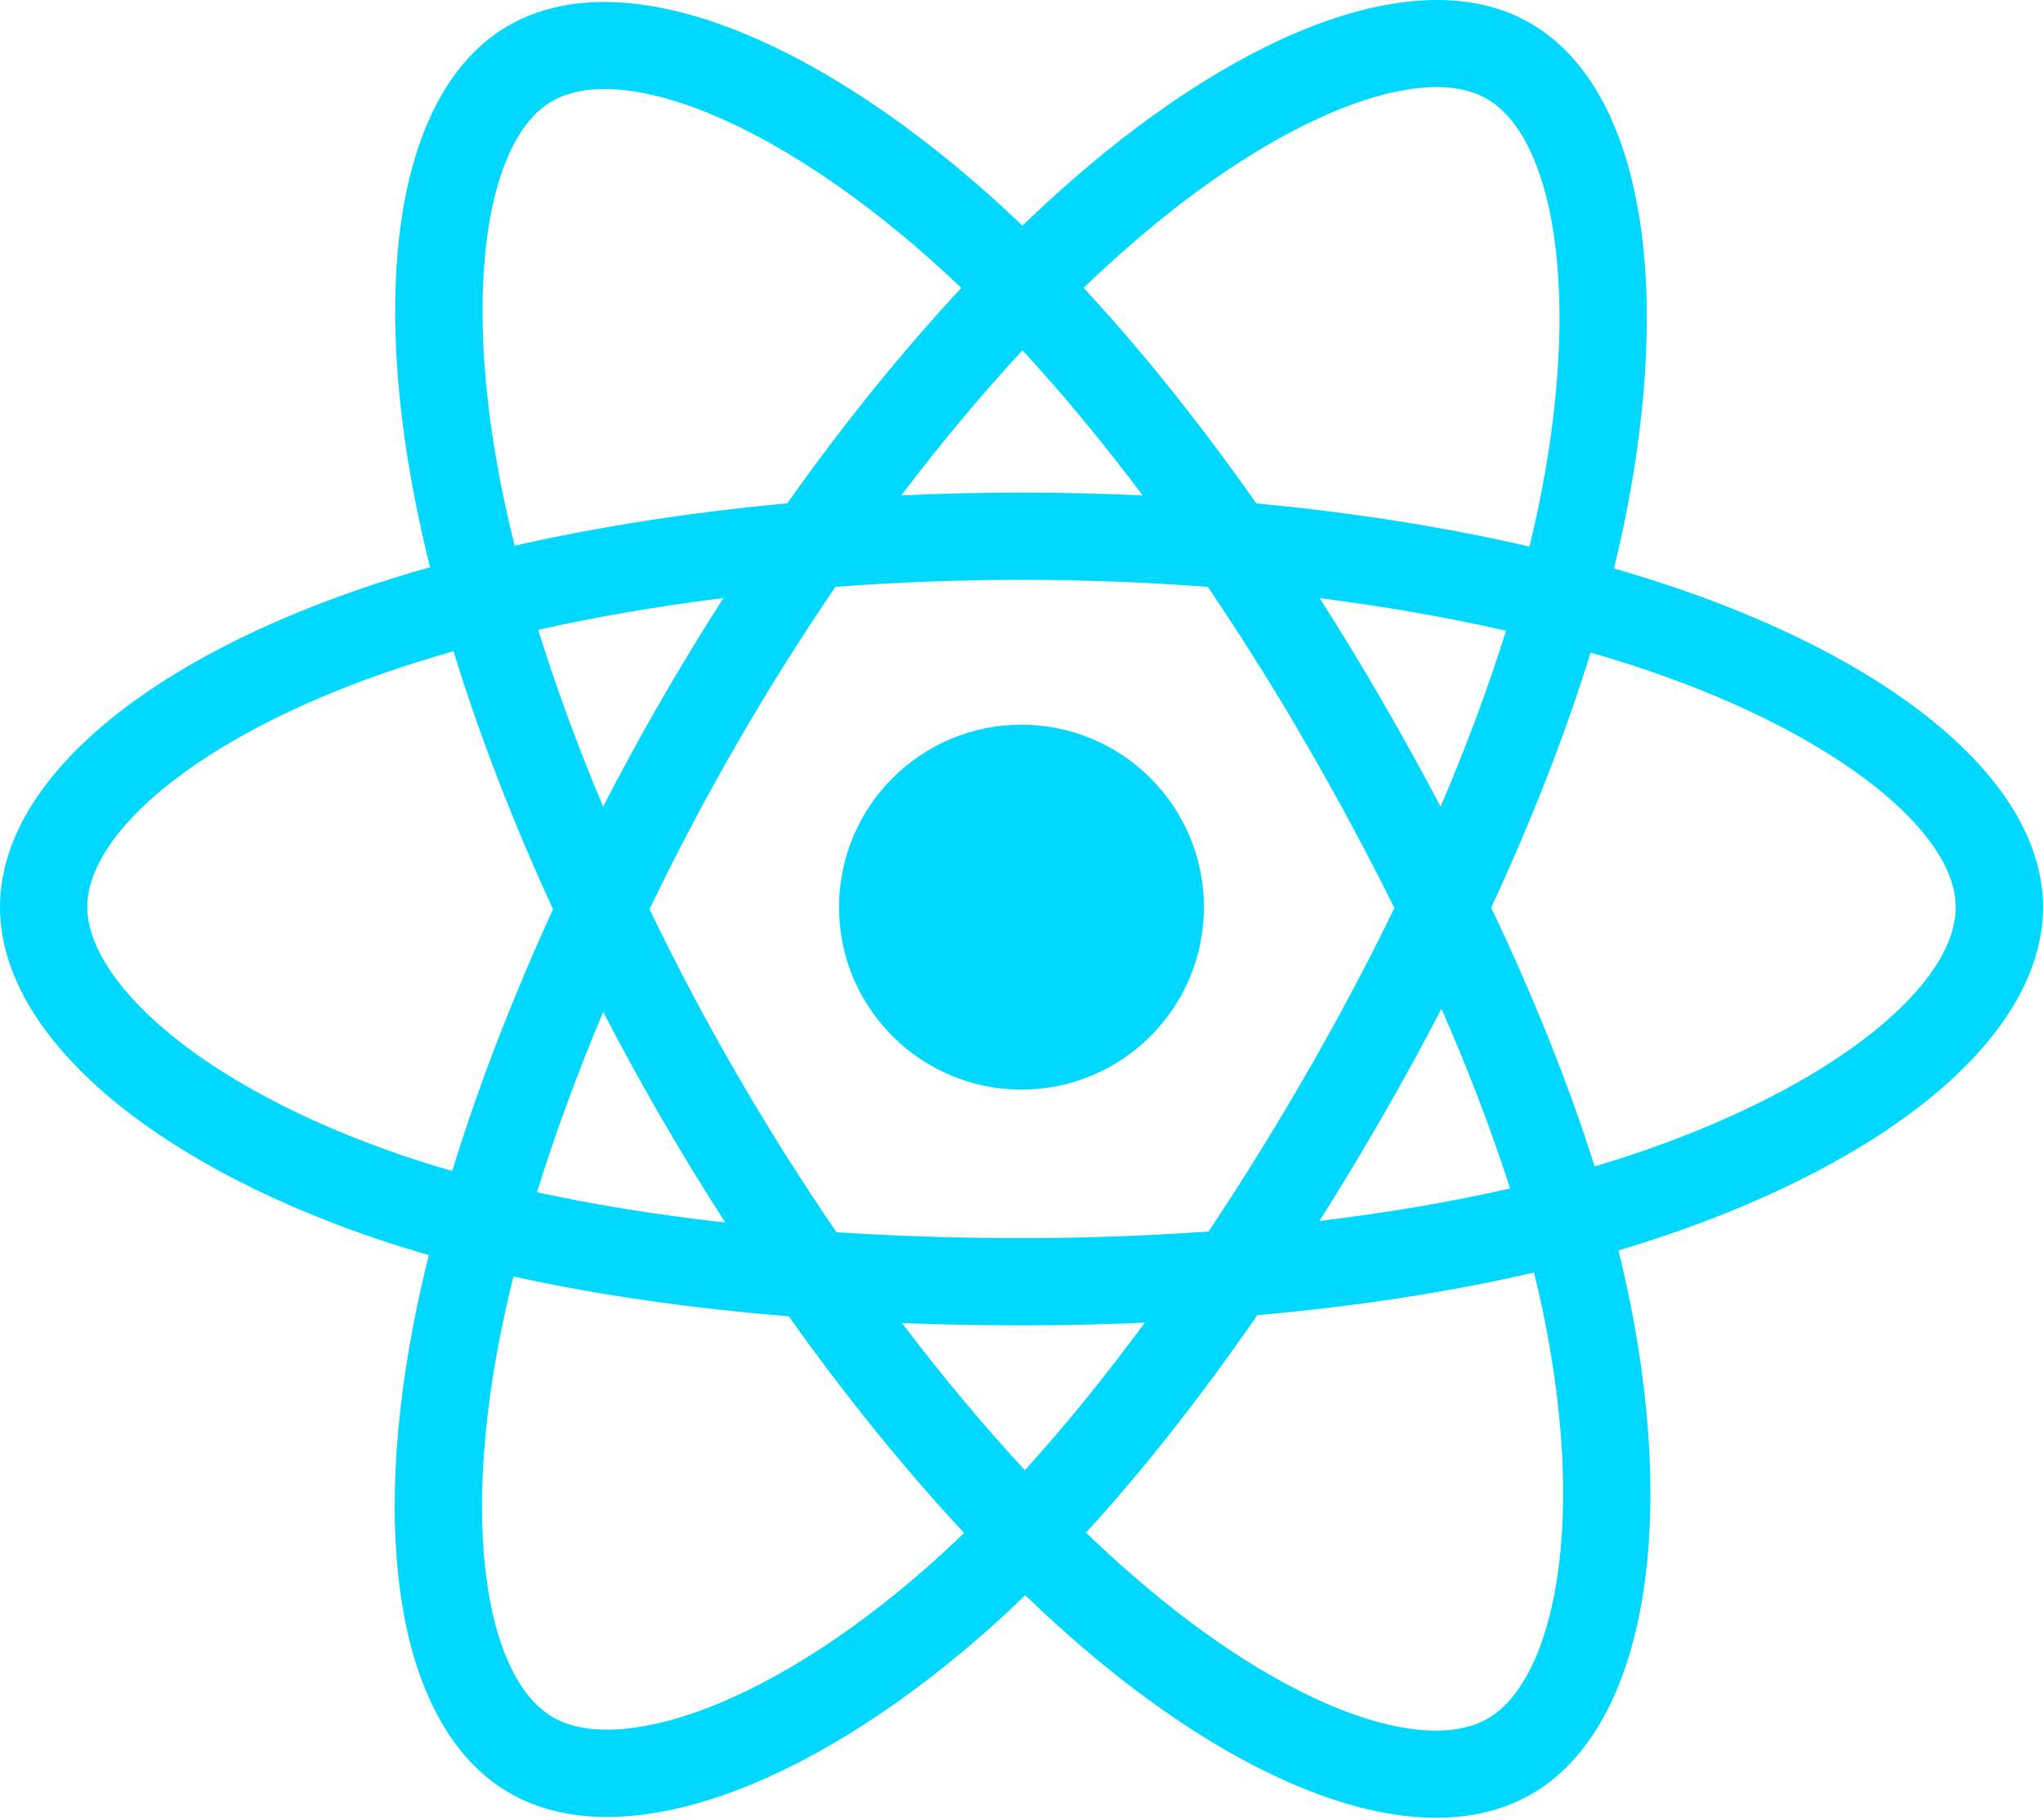
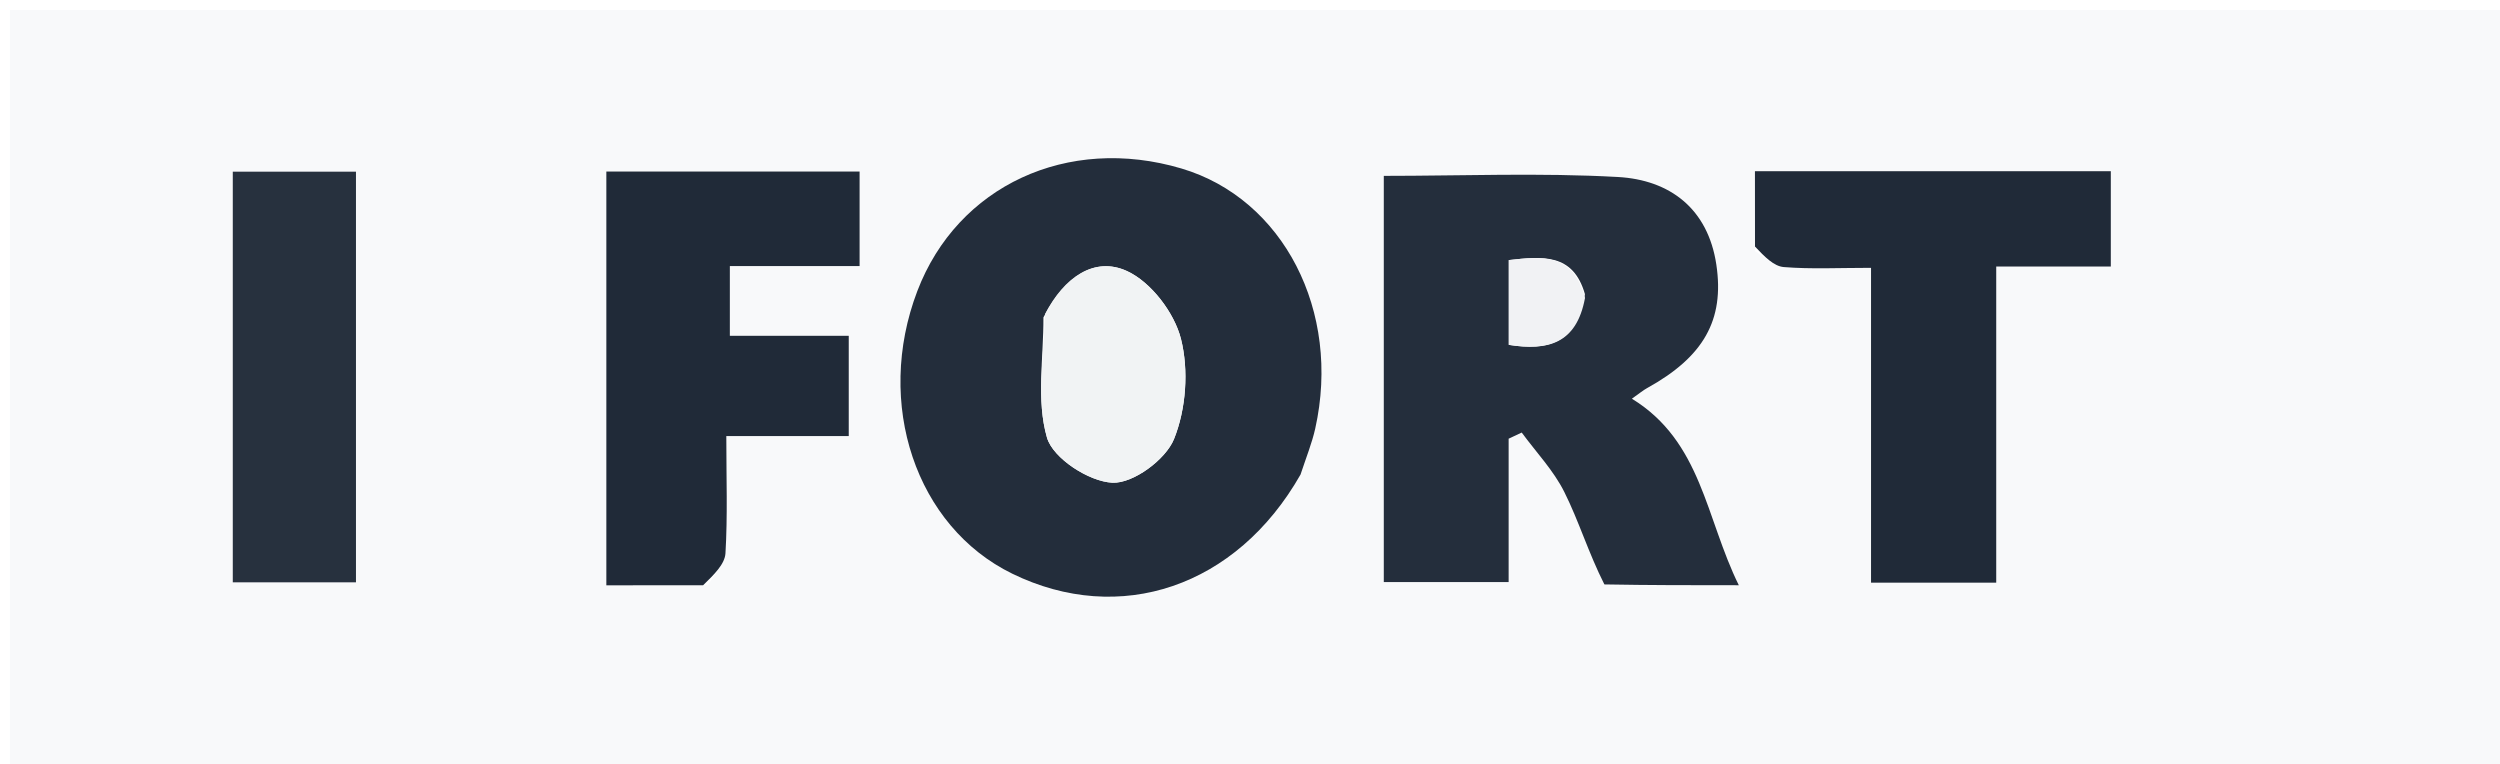
- <svg xmlns="http://www.w3.org/2000/svg" aria-hidden="true" role="img" class="iconify iconify--logos" width="35.93" height="32" preserveAspectRatio="xMidYMid meet" viewBox="0 0 256 228">
-   <path fill="#00D8FF" d="M210.483 73.824a171.49 171.49 0 0 0-8.24-2.597c.465-1.9.893-3.777 1.273-5.621c6.238-30.281 2.16-54.676-11.769-62.708c-13.355-7.7-35.196.329-57.254 19.526a171.23 171.23 0 0 0-6.375 5.848a155.866 155.866 0 0 0-4.241-3.917C100.759 3.829 77.587-4.822 63.673 3.233C50.33 10.957 46.379 33.89 51.995 62.588a170.974 170.974 0 0 0 1.892 8.48c-3.28.932-6.445 1.924-9.474 2.98C17.309 83.498 0 98.307 0 113.668c0 15.865 18.582 31.778 46.812 41.427a145.52 145.52 0 0 0 6.921 2.165a167.467 167.467 0 0 0-2.01 9.138c-5.354 28.2-1.173 50.591 12.134 58.266c13.744 7.926 36.812-.22 59.273-19.855a145.567 145.567 0 0 0 5.342-4.923a168.064 168.064 0 0 0 6.92 6.314c21.758 18.722 43.246 26.282 56.54 18.586c13.731-7.949 18.194-32.003 12.4-61.268a145.016 145.016 0 0 0-1.535-6.842c1.62-.48 3.21-.974 4.76-1.488c29.348-9.723 48.443-25.443 48.443-41.52c0-15.417-17.868-30.326-45.517-39.844Zm-6.365 70.984c-1.4.463-2.836.91-4.3 1.345c-3.24-10.257-7.612-21.163-12.963-32.432c5.106-11 9.31-21.767 12.459-31.957c2.619.758 5.16 1.557 7.61 2.4c23.69 8.156 38.14 20.213 38.14 29.504c0 9.896-15.606 22.743-40.946 31.14Zm-10.514 20.834c2.562 12.94 2.927 24.64 1.23 33.787c-1.524 8.219-4.59 13.698-8.382 15.893c-8.067 4.67-25.32-1.4-43.927-17.412a156.726 156.726 0 0 1-6.437-5.87c7.214-7.889 14.423-17.06 21.459-27.246c12.376-1.098 24.068-2.894 34.671-5.345a134.17 134.17 0 0 1 1.386 6.193ZM87.276 214.515c-7.882 2.783-14.16 2.863-17.955.675c-8.075-4.657-11.432-22.636-6.853-46.752a156.923 156.923 0 0 1 1.869-8.499c10.486 2.32 22.093 3.988 34.498 4.994c7.084 9.967 14.501 19.128 21.976 27.15a134.668 134.668 0 0 1-4.877 4.492c-9.933 8.682-19.886 14.842-28.658 17.94ZM50.35 144.747c-12.483-4.267-22.792-9.812-29.858-15.863c-6.35-5.437-9.555-10.836-9.555-15.216c0-9.322 13.897-21.212 37.076-29.293c2.813-.98 5.757-1.905 8.812-2.773c3.204 10.42 7.406 21.315 12.477 32.332c-5.137 11.18-9.399 22.249-12.634 32.792a134.718 134.718 0 0 1-6.318-1.979Zm12.378-84.26c-4.811-24.587-1.616-43.134 6.425-47.789c8.564-4.958 27.502 2.111 47.463 19.835a144.318 144.318 0 0 1 3.841 3.545c-7.438 7.987-14.787 17.08-21.808 26.988c-12.04 1.116-23.565 2.908-34.161 5.309a160.342 160.342 0 0 1-1.76-7.887Zm110.427 27.268a347.8 347.8 0 0 0-7.785-12.803c8.168 1.033 15.994 2.404 23.343 4.08c-2.206 7.072-4.956 14.465-8.193 22.045a381.151 381.151 0 0 0-7.365-13.322Zm-45.032-43.861c5.044 5.465 10.096 11.566 15.065 18.186a322.04 322.04 0 0 0-30.257-.006c4.974-6.559 10.069-12.652 15.192-18.18ZM82.802 87.83a323.167 323.167 0 0 0-7.227 13.238c-3.184-7.553-5.909-14.98-8.134-22.152c7.304-1.634 15.093-2.97 23.209-3.984a321.524 321.524 0 0 0-7.848 12.897Zm8.081 65.352c-8.385-.936-16.291-2.203-23.593-3.793c2.26-7.3 5.045-14.885 8.298-22.6a321.187 321.187 0 0 0 7.257 13.246c2.594 4.48 5.28 8.868 8.038 13.147Zm37.542 31.03c-5.184-5.592-10.354-11.779-15.403-18.433c4.902.192 9.899.29 14.978.29c5.218 0 10.376-.117 15.453-.343c-4.985 6.774-10.018 12.97-15.028 18.486Zm52.198-57.817c3.422 7.8 6.306 15.345 8.596 22.52c-7.422 1.694-15.436 3.058-23.88 4.071a382.417 382.417 0 0 0 7.859-13.026a347.403 347.403 0 0 0 7.425-13.565Zm-16.898 8.101a358.557 358.557 0 0 1-12.281 19.815a329.4 329.4 0 0 1-23.444.823c-7.967 0-15.716-.248-23.178-.732a310.202 310.202 0 0 1-12.513-19.846h.001a307.41 307.41 0 0 1-10.923-20.627a310.278 310.278 0 0 1 10.89-20.637l-.001.001a307.318 307.318 0 0 1 12.413-19.761c7.613-.576 15.42-.876 23.31-.876H128c7.926 0 15.743.303 23.354.883a329.357 329.357 0 0 1 12.335 19.695a358.489 358.489 0 0 1 11.036 20.54a329.472 329.472 0 0 1-11 20.722Zm22.56-122.124c8.572 4.944 11.906 24.881 6.52 51.026c-.344 1.668-.73 3.367-1.15 5.09c-10.622-2.452-22.155-4.275-34.23-5.408c-7.034-10.017-14.323-19.124-21.64-27.008a160.789 160.789 0 0 1 5.888-5.4c18.9-16.447 36.564-22.941 44.612-18.3ZM128 90.808c12.625 0 22.86 10.235 22.86 22.86s-10.235 22.86-22.86 22.86s-22.86-10.235-22.86-22.86s10.235-22.86 22.86-22.86Z" />
+ <svg xmlns="http://www.w3.org/2000/svg" version="1.1" id="Layer_1" x="0px" y="0px" width="100%" viewBox="0 0 252 77" enable-background="new 0 0 252 77" xml:space="preserve">
+   <path fill="#F8F9FA" opacity="1" stroke="none" d=" M165,78   C110,78 55.5,78 1,78   C1,52.333 1,26.667 1,1   C85,1 169,1 253,1   C253,26.667 253,52.333 253,78   C223.833,78 194.667,78 165,78  M131.229,47.471   C131.685,46.047 132.253,44.649 132.577,43.196   C135.213,31.375 129.353,20.026 119.087,16.983   C107.617,13.582 96.513,18.735 92.468,29.334   C88.142,40.671 92.315,53.088 102.046,57.832   C112.873,63.112 124.633,59.193 131.229,47.471  M162.145,58.992   C166.295,58.992 170.445,58.992 175.273,58.992   C171.927,52.212 171.532,44.507 164.495,40.19   C165.25,39.659 165.619,39.345 166.036,39.115   C171.709,35.981 173.845,32.269 173.008,26.675   C172.162,21.019 168.31,18.133 163.087,17.841   C155.221,17.402 147.313,17.727 139.486,17.727   C139.486,31.381 139.486,45.101 139.486,58.673   C143.768,58.673 147.685,58.673 152.071,58.673   C152.071,53.638 152.071,48.929 152.071,44.221   C152.51,44.014 152.95,43.808 153.389,43.602   C154.843,45.584 156.595,47.418 157.679,49.585   C159.153,52.532 160.117,55.735 162.145,58.992  M71.354,58.992   C71.974,57.919 73.063,56.873 73.128,55.766   C73.351,51.99 73.213,48.193 73.213,43.954   C77.624,43.954 81.545,43.954 85.554,43.954   C85.554,40.422 85.554,37.366 85.554,33.851   C81.339,33.851 77.415,33.851 73.569,33.851   C73.569,31.325 73.569,29.272 73.569,26.818   C78.183,26.818 82.449,26.818 86.648,26.818   C86.648,23.339 86.648,20.283 86.648,17.289   C77.884,17.289 69.459,17.289 61.119,17.289   C61.119,31.306 61.119,45.032 61.119,58.999   C64.427,58.999 67.408,58.999 71.354,58.992  M176.91,25.326   C177.874,25.883 178.806,26.841 179.809,26.921   C182.57,27.143 185.36,26.998 188.6,26.998   C188.6,37.845 188.6,48.228 188.6,58.732   C192.973,58.732 196.872,58.732 201.22,58.732   C201.22,48.091 201.22,37.709 201.22,26.869   C205.404,26.869 209.144,26.869 212.77,26.869   C212.77,23.334 212.77,20.278 212.77,17.255   C200.703,17.255 188.972,17.255 176.898,17.255   C176.898,19.796 176.898,22.087 176.91,25.326  M35.882,47.478   C35.882,37.385 35.882,27.293 35.882,17.301   C31.266,17.301 27.349,17.301 23.464,17.301   C23.464,31.346 23.464,45.07 23.464,58.697   C27.734,58.697 31.654,58.697 35.882,58.697   C35.882,55.077 35.882,51.773 35.882,47.478  z" />
+   <path fill="#232D3B" opacity="1" stroke="none" d=" M131.094,47.834   C124.633,59.193 112.873,63.112 102.046,57.832   C92.315,53.088 88.142,40.671 92.468,29.334   C96.513,18.735 107.617,13.582 119.087,16.983   C129.353,20.026 135.213,31.375 132.577,43.196   C132.253,44.649 131.685,46.047 131.094,47.834  M105.178,31.995   C105.196,36.063 104.444,40.355 105.535,44.111   C106.143,46.202 109.768,48.548 112.131,48.657   C114.215,48.754 117.502,46.333 118.342,44.252   C119.56,41.232 119.84,37.317 119.041,34.159   C118.375,31.524 116.034,28.449 113.62,27.332   C110.321,25.807 107.261,27.935 105.178,31.995  z" />
+   <path fill="#242E3C" opacity="1" stroke="none" d=" M161.722,58.91   C160.117,55.735 159.153,52.532 157.679,49.585   C156.595,47.418 154.843,45.584 153.389,43.602   C152.95,43.808 152.51,44.014 152.071,44.221   C152.071,48.929 152.071,53.638 152.071,58.673   C147.685,58.673 143.768,58.673 139.486,58.673   C139.486,45.101 139.486,31.381 139.486,17.727   C147.313,17.727 155.221,17.402 163.087,17.841   C168.31,18.133 172.162,21.019 173.008,26.675   C173.845,32.269 171.709,35.981 166.036,39.115   C165.619,39.345 165.25,39.659 164.495,40.19   C171.532,44.507 171.927,52.212 175.273,58.992   C170.445,58.992 166.295,58.992 161.722,58.91  M159.76,29.649   C158.576,25.494 155.464,25.838 152.085,26.217   C152.085,29.186 152.085,31.94 152.085,34.762   C156.016,35.381 158.91,34.671 159.76,29.649  z" />
+   <path fill="#202A38" opacity="1" stroke="none" d=" M70.871,58.996   C67.408,58.999 64.427,58.999 61.119,58.999   C61.119,45.032 61.119,31.306 61.119,17.289   C69.459,17.289 77.884,17.289 86.648,17.289   C86.648,20.283 86.648,23.339 86.648,26.818   C82.449,26.818 78.183,26.818 73.569,26.818   C73.569,29.272 73.569,31.325 73.569,33.851   C77.415,33.851 81.339,33.851 85.554,33.851   C85.554,37.366 85.554,40.422 85.554,43.954   C81.545,43.954 77.624,43.954 73.213,43.954   C73.213,48.193 73.351,51.99 73.128,55.766   C73.063,56.873 71.974,57.919 70.871,58.996  z" />
+   <path fill="#202A38" opacity="1" stroke="none" d=" M176.904,24.852   C176.898,22.087 176.898,19.796 176.898,17.255   C188.972,17.255 200.703,17.255 212.77,17.255   C212.77,20.278 212.77,23.334 212.77,26.869   C209.144,26.869 205.404,26.869 201.22,26.869   C201.22,37.709 201.22,48.091 201.22,58.732   C196.872,58.732 192.973,58.732 188.6,58.732   C188.6,48.228 188.6,37.845 188.6,26.998   C185.36,26.998 182.57,27.143 179.809,26.921   C178.806,26.841 177.874,25.883 176.904,24.852  z" />
+   <path fill="#27313E" opacity="1" stroke="none" d=" M35.882,47.973   C35.882,51.773 35.882,55.077 35.882,58.697   C31.654,58.697 27.734,58.697 23.464,58.697   C23.464,45.07 23.464,31.346 23.464,17.301   C27.349,17.301 31.266,17.301 35.882,17.301   C35.882,27.293 35.882,37.385 35.882,47.973  z" />
+   <path fill="#F1F3F4" opacity="1" stroke="none" d=" M105.35,31.639   C107.261,27.935 110.321,25.807 113.62,27.332   C116.034,28.449 118.375,31.524 119.041,34.159   C119.84,37.317 119.56,41.232 118.342,44.252   C117.502,46.333 114.215,48.754 112.131,48.657   C109.768,48.548 106.143,46.202 105.535,44.111   C104.444,40.355 105.196,36.063 105.35,31.639  z" />
+   <path fill="#F1F2F4" opacity="1" stroke="none" d=" M159.769,30.035   C158.91,34.671 156.016,35.381 152.085,34.762   C152.085,31.94 152.085,29.186 152.085,26.217   C155.464,25.838 158.576,25.494 159.769,30.035  z" />
</svg>
